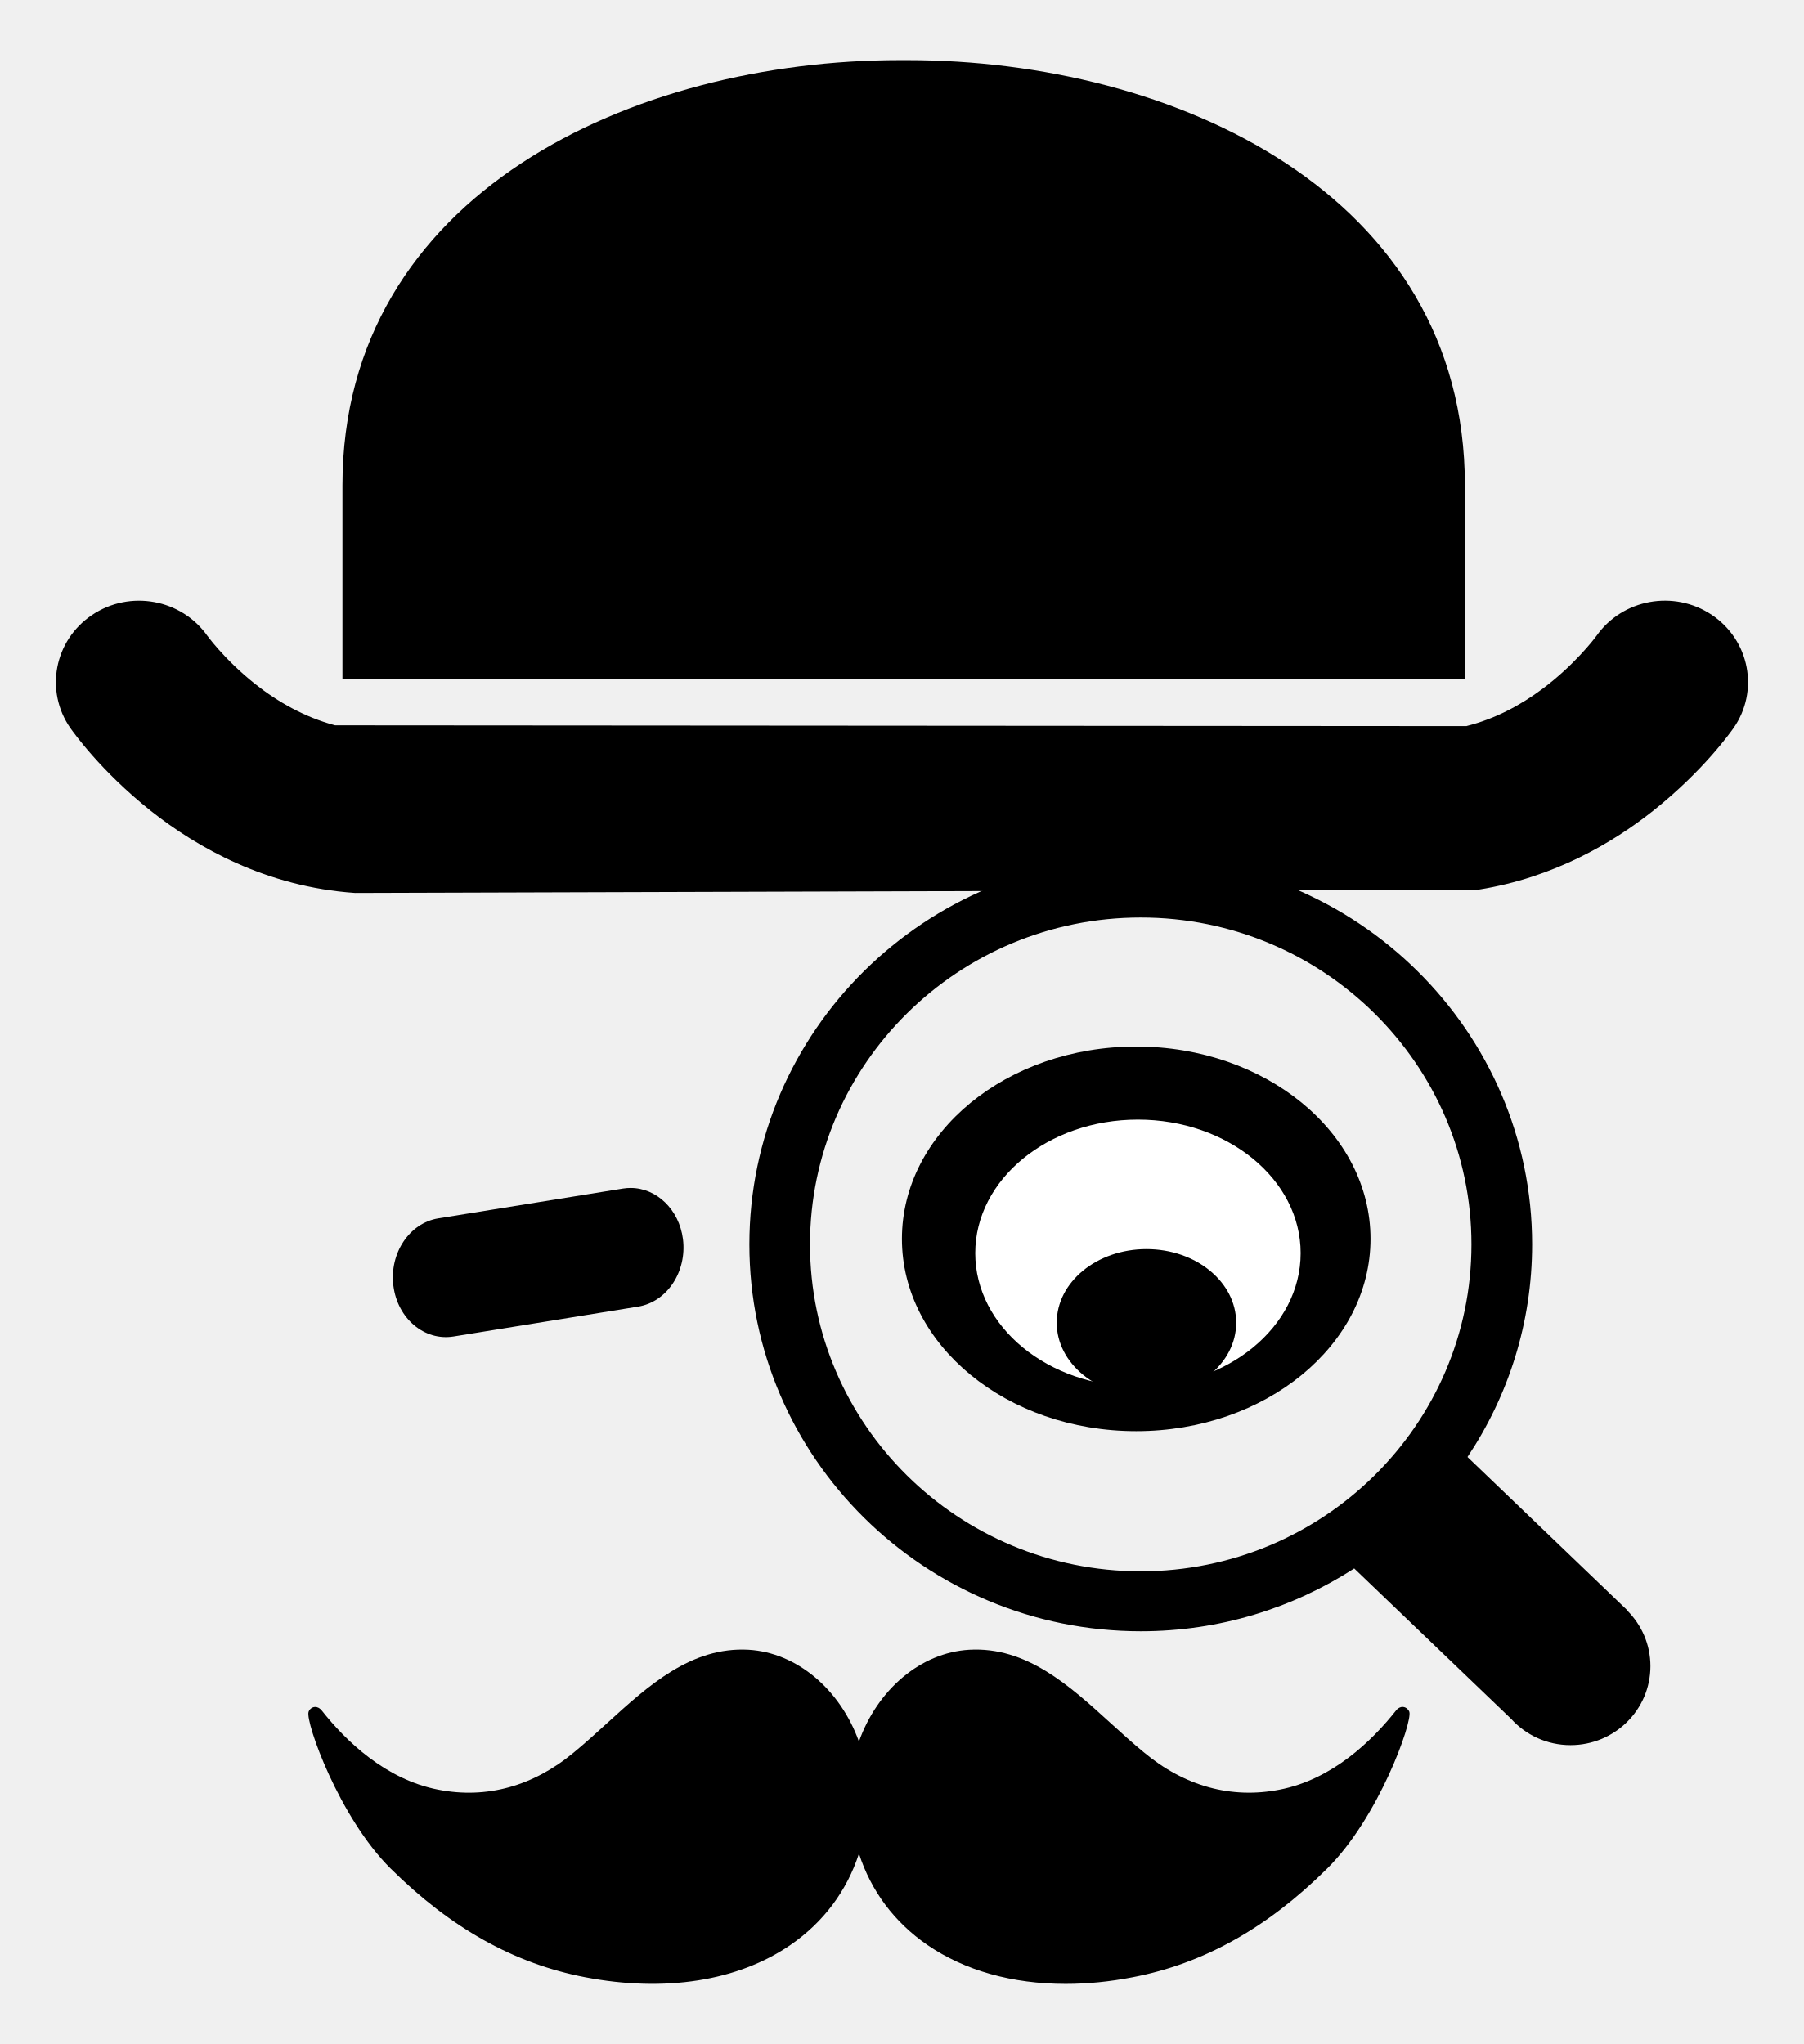
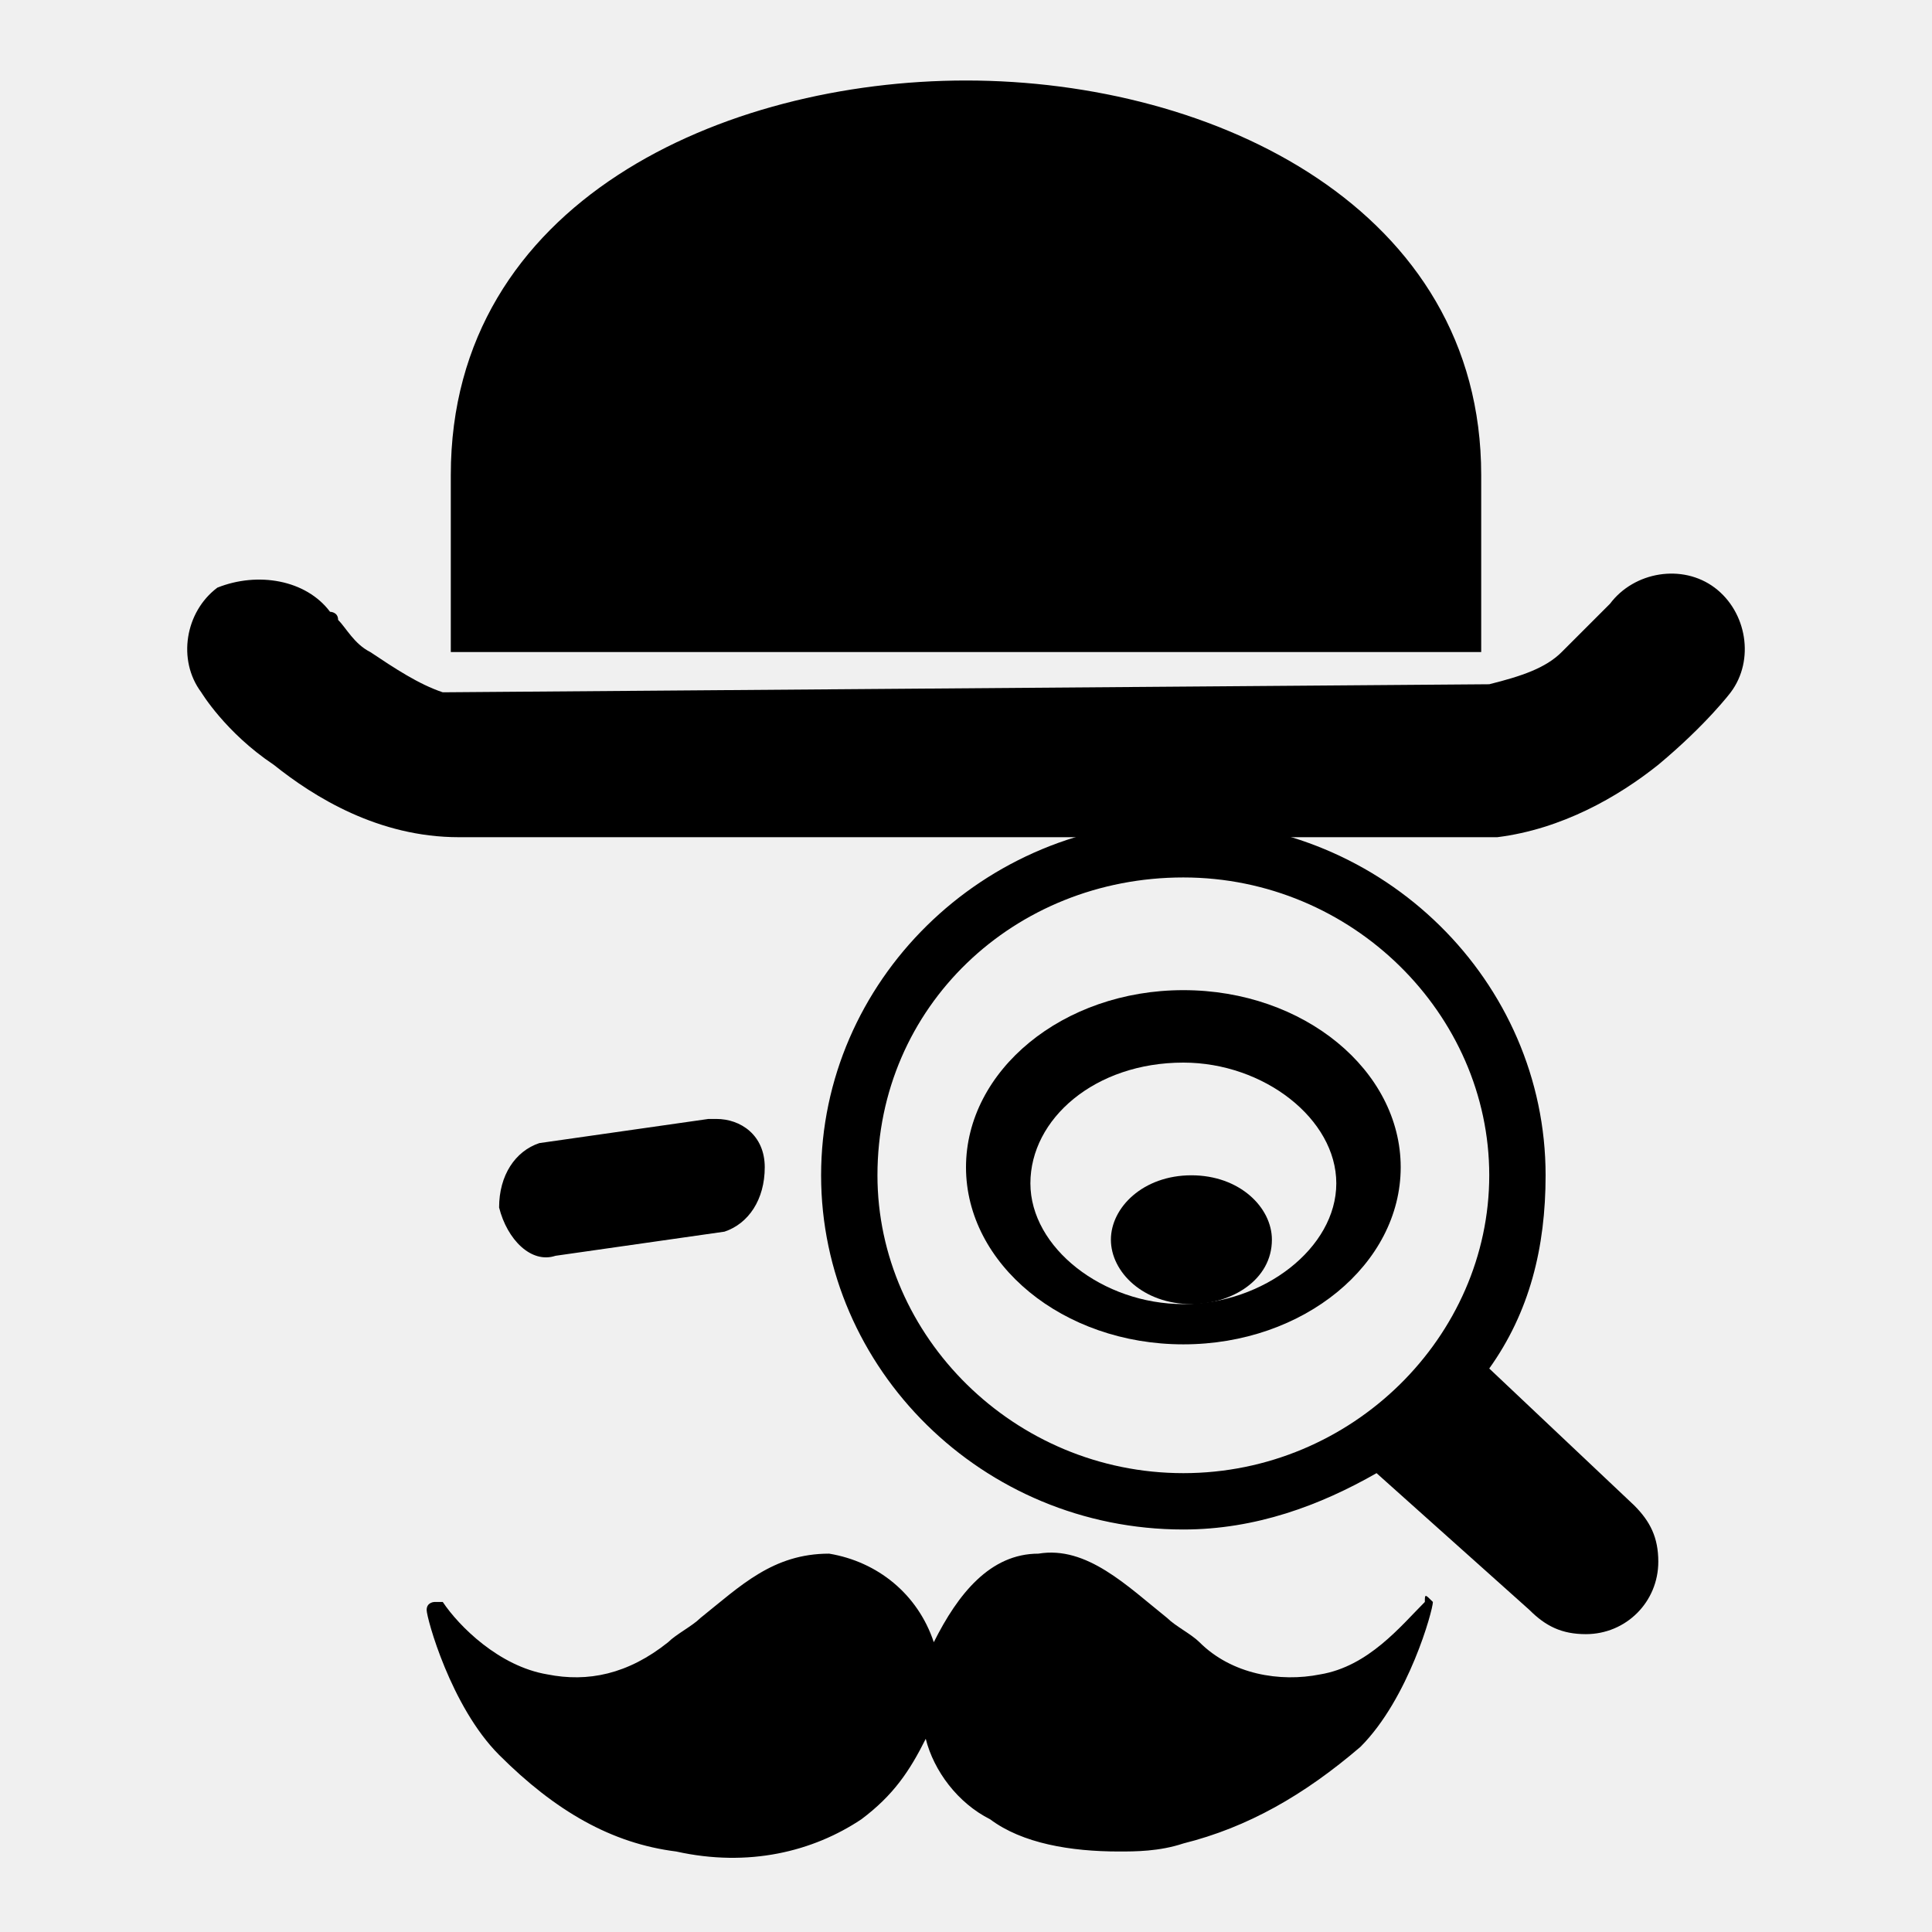
- <svg xmlns="http://www.w3.org/2000/svg" viewBox="0 0 60 68">
-   <path d="M46.877,56.951c-.027-.079-.103-.148-.188-.162-.045-.01-.124-.007-.2,.061h-.003c-.016,.015-.031,.027-.043,.043l-.002,.003-.002,.002c-.804,1.018-2.127,2.303-3.882,2.641-1.599,.314-3.159-.113-4.509-1.241-.376-.307-.746-.646-1.104-.971-1.375-1.253-2.8-2.55-4.704-2.443-1.611,.092-3.054,1.32-3.671,3.055-.62-1.734-2.063-2.963-3.674-3.055-1.904-.105-3.328,1.19-4.704,2.443-.358,.325-.728,.664-1.104,.973-1.351,1.126-2.909,1.554-4.508,1.239-1.755-.338-3.082-1.625-3.884-2.643v-.002c-.014-.016-.03-.029-.045-.043h-.002c-.076-.067-.156-.07-.201-.061-.084,.014-.159,.082-.184,.162-.108,.34,1.018,3.514,2.729,5.21,2,1.982,4.115,3.165,6.471,3.616,2.652,.511,5.081,.127,6.831-1.075,1.097-.757,1.873-1.794,2.276-3.038,.401,1.244,1.176,2.281,2.273,3.038,1.245,.855,2.832,1.297,4.6,1.297,.718,0,1.467-.073,2.232-.222,2.354-.451,4.471-1.634,6.469-3.616,1.714-1.697,2.839-4.87,2.733-5.211h0Z" />
-   <path d="M11.145,24.13c-1.007-.268-1.912-.783-2.653-1.371-.53-.419-.954-.852-1.229-1.162-.139-.157-.24-.282-.301-.361-.029-.039-.049-.064-.059-.078l-.001,.001c-.864-1.231-2.58-1.545-3.838-.701-1.262,.845-1.583,2.53-.722,3.766,.102,.139,.993,1.412,2.672,2.75,1.537,1.218,3.846,2.531,6.796,2.733l37.389-.114c2.468-.396,4.43-1.544,5.786-2.62,1.68-1.337,2.572-2.611,2.674-2.75,.862-1.236,.538-2.921-.721-3.766-1.261-.844-2.978-.53-3.841,.702l-.001-.001c-.067,.098-.75,.983-1.792,1.758-.723,.541-1.575,.999-2.518,1.236v.004h-.012" />
-   <path d="M48.724,22.589v-6.438c0-9.718-9.685-14.151-18.553-14.151h-.231c-8.867,0-18.55,4.433-18.55,14.151v6.438H48.724Z" />
-   <path d="M24.925,41.399c0-7.096,5.839-12.869,13.018-12.869s13.017,5.773,13.017,12.869c0,2.611-.793,5.042-2.15,7.072l5.322,5.105-.006,.006c.474,.475,.769,1.126,.769,1.847,0,1.451-1.19,2.628-2.658,2.628-.787,0-1.493-.34-1.979-.878l-5.215-5c-2.044,1.32-4.481,2.09-7.098,2.09-7.181-.001-13.02-5.775-13.02-12.87h0Zm2.017,0c0,5.998,4.935,10.875,11,10.875s11-4.878,11-10.875-4.935-10.875-11-10.875c-6.065,0-11,4.878-11,10.875h0Z" />
-   <path d="M21.221,43.469l-6.14,.994c-.966,.154-1.858-.598-1.996-1.685-.138-1.084,.531-2.09,1.493-2.246l6.143-.992c.086-.014,.171-.02,.254-.02,.861,0,1.614,.714,1.741,1.702,.137,1.086-.532,2.092-1.495,2.247h0Z" />
-   <path d="M37.791,34.816c4.305,0,7.794,2.864,7.794,6.399,0,3.531-3.489,6.397-7.794,6.397s-7.792-2.866-7.792-6.397c0-3.536,3.489-6.399,7.792-6.399h0Z" />
-   <path d="M37.847,37.247c2.989,0,5.414,1.989,5.414,4.443,0,2.451-2.425,4.442-5.414,4.442-2.987,0-5.409-1.991-5.409-4.442,0-2.454,2.422-4.443,5.409-4.443h0Z" fill="#fff" />
-   <path d="M38.133,41.555c1.648,0,2.984,1.096,2.984,2.45,0,1.352-1.335,2.448-2.984,2.448s-2.985-1.097-2.985-2.448c0-1.354,1.336-2.45,2.985-2.45h0Z" />
+ <svg xmlns="http://www.w3.org/2000/svg" width="24" height="24" fill="currentColor" viewBox="0 0 24 24">
+   <path d="M17.8 19.9s0-.1 0 0c-.1-.1-.1-.1-.1 0-.3.3-.7.8-1.3.9-.5.1-1.1 0-1.5-.4-.1-.1-.3-.2-.4-.3-.5-.4-1-.9-1.6-.8-.6 0-1 .5-1.3 1.1-.2-.6-.7-1-1.3-1.1-.7 0-1.1.4-1.6.8-.1.1-.3.2-.4.3-.5.4-1 .5-1.5.4-.6-.1-1.1-.6-1.3-.9h-.1s-.1 0-.1.1.3 1.2.9 1.8c.7.7 1.4 1.1 2.2 1.2.9.2 1.7 0 2.3-.4.4-.3.6-.6.8-1 .1.4.4.8.8 1 .4.3 1 .4 1.6.4.2 0 .5 0 .8-.1.8-.2 1.5-.6 2.2-1.2.6-.6.9-1.7.9-1.8zM5.5 8.6c-.3-.1-.6-.3-.9-.5-.2-.1-.3-.3-.4-.4 0-.1-.1-.1-.1-.1-.3-.4-.9-.5-1.4-.3-.4.3-.5.9-.2 1.3 0 0 .3.5.9.9.5.4 1.3.9 2.3.9h12.9c.8-.1 1.5-.5 2-.9.6-.5.9-.9.9-.9.3-.4.2-1-.2-1.3-.4-.3-1-.2-1.3.2l-.6.6c-.2.2-.5.3-.9.4" />
+   <path d="M18.4 8.1V5.9C18.4 2.6 15.1 1 12 1 9 1 5.6 2.5 5.6 5.9v2.2h12.8zM20.3 18.7L18.5 17c.5-.7.7-1.5.7-2.4 0-2.4-2-4.4-4.5-4.4s-4.5 2-4.5 4.4c0 2.4 2 4.4 4.5 4.4.9 0 1.7-.3 2.4-.7L19 20c.2.2.4.3.7.3.5 0 .9-.4.9-.9 0-.3-.1-.5-.3-.7zm-5.6-.4c-2.1 0-3.8-1.7-3.8-3.7 0-2.1 1.7-3.7 3.8-3.7s3.8 1.7 3.8 3.7-1.7 3.7-3.8 3.7zM9 15.3l-2.1.3c-.3.1-.6-.2-.7-.6 0-.4.2-.7.5-.8l2.1-.3h.1c.3 0 .6.2.6.6 0 .4-.2.7-.5.8z" />
+   <path d="M14.7 12.3c-1.5 0-2.7 1-2.7 2.2 0 1.2 1.2 2.2 2.7 2.2s2.7-1 2.7-2.2c0-1.2-1.2-2.2-2.7-2.2zm0 3.9c-1 0-1.9-.7-1.9-1.5s.8-1.5 1.9-1.5c1 0 1.9.7 1.9 1.5s-.9 1.5-1.9 1.5z" />
+   <path d="M14.8 14.6c.6 0 1 .4 1 .8 0 .5-.5.8-1 .8-.6 0-1-.4-1-.8s.4-.8 1-.8z" />
</svg>
